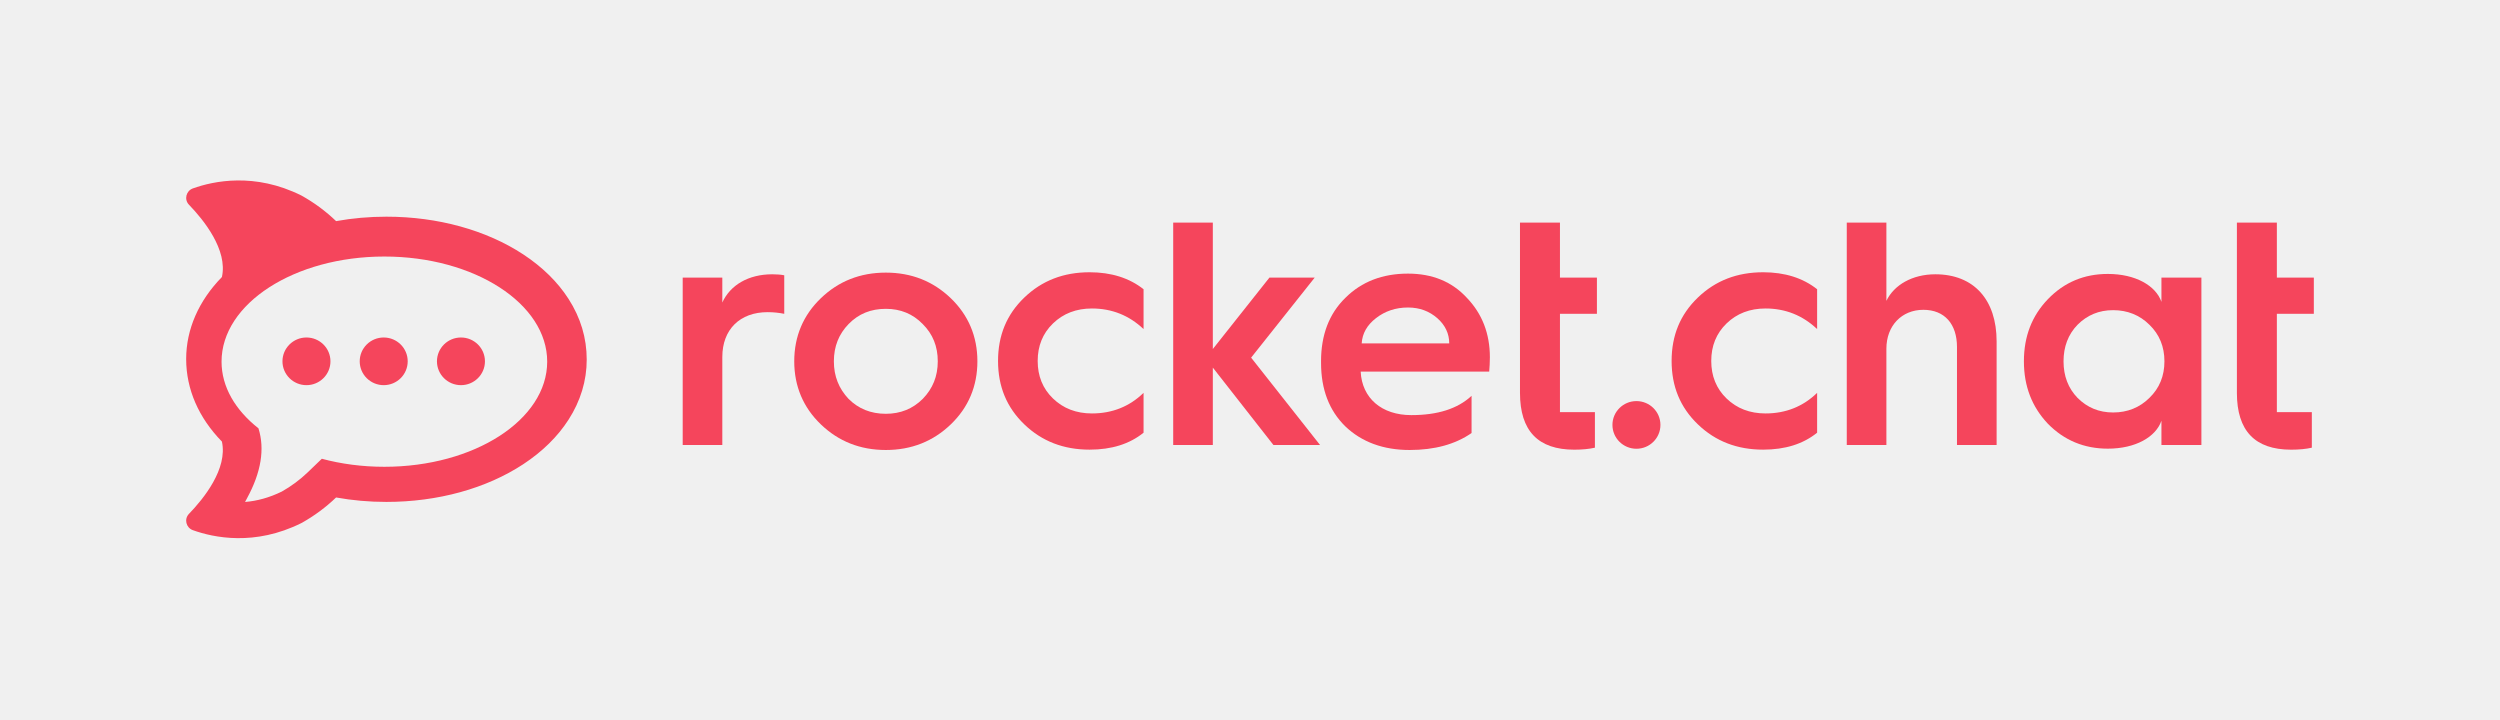
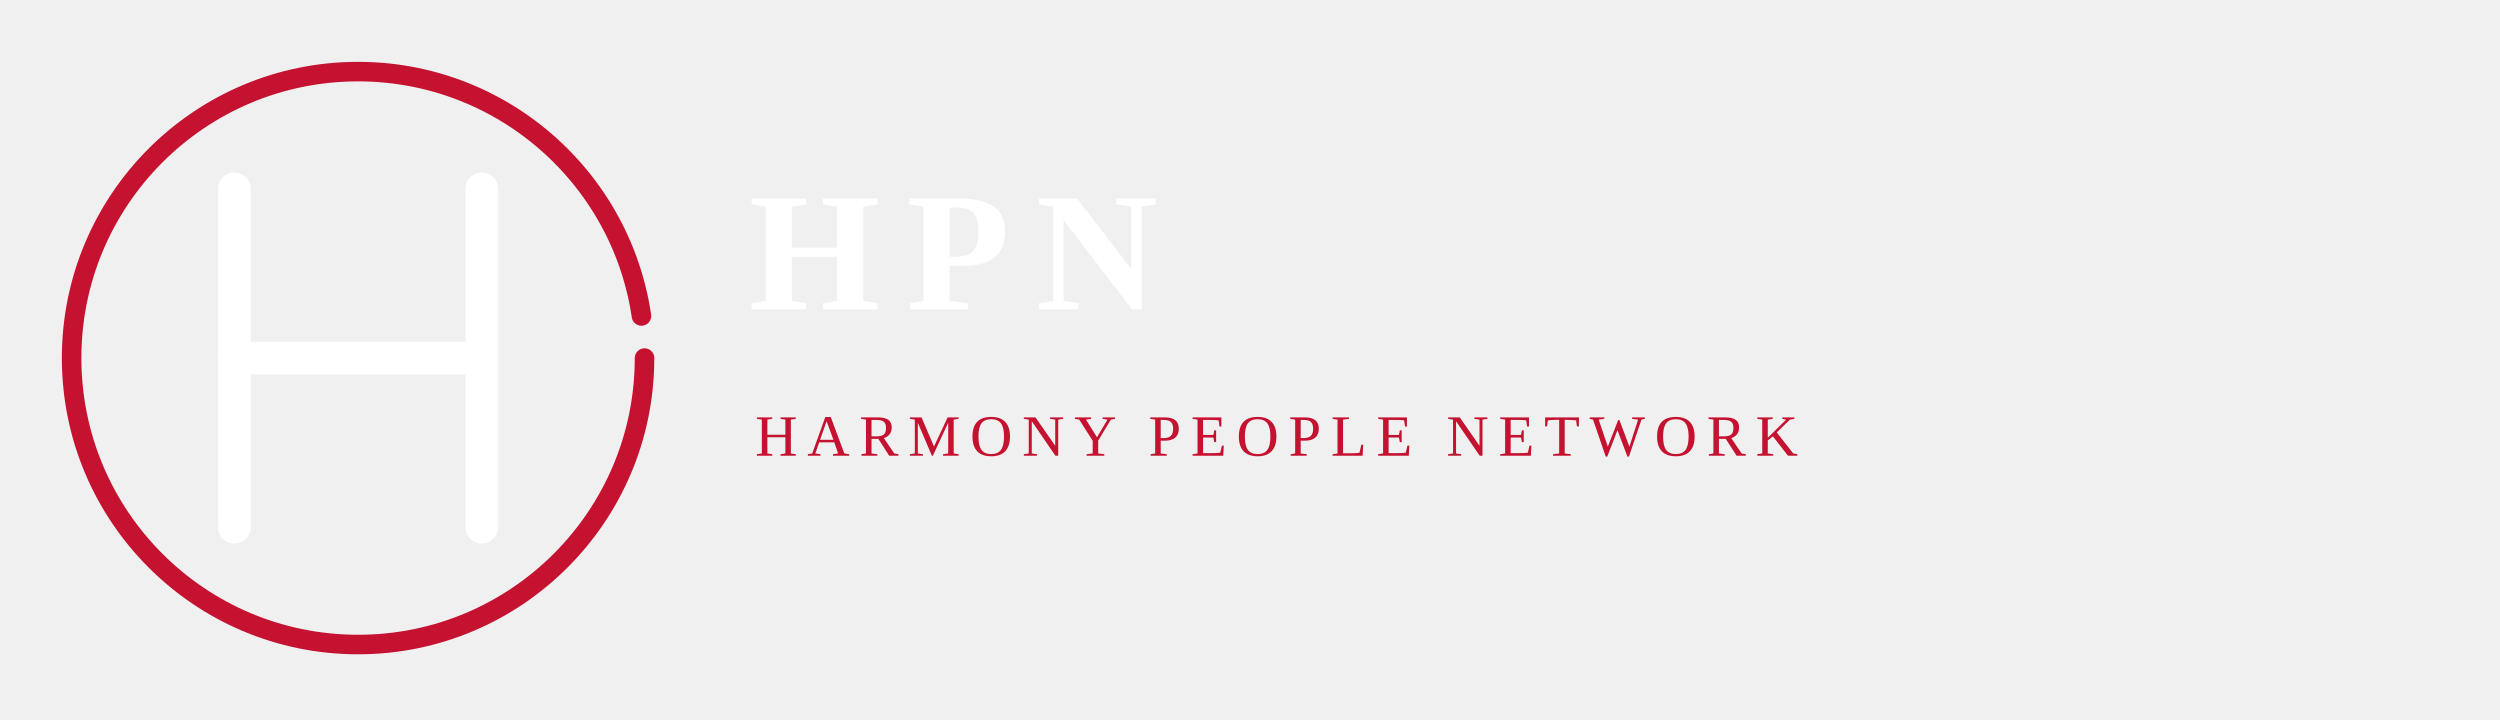
<svg xmlns="http://www.w3.org/2000/svg" width="768" height="221" viewBox="0 0 768 221" fill="none">
-   <path d="M687.178 68.376H699.452V85.281H710.808V96.402H699.452V126.607H710.193V137.528C708.453 137.935 706.305 138.141 703.849 138.141C692.7 138.141 687.174 132.326 687.174 120.692V68.376H687.178Z" fill="#F5455C" />
-   <path d="M663.995 92.73V85.281H676.268V136.708H663.995V129.259C662.255 134.259 656.017 137.83 647.526 137.83C640.265 137.83 634.123 135.28 629.111 130.179C624.2 124.973 621.744 118.65 621.744 110.994C621.744 103.339 624.2 97.016 629.111 91.911C634.123 86.705 640.26 84.154 647.526 84.154C656.013 84.159 662.255 87.731 663.995 92.73ZM660.309 122.221C663.38 119.263 664.913 115.486 664.913 110.999C664.913 106.512 663.38 102.735 660.309 99.772C657.344 96.814 653.557 95.281 649.16 95.281C644.763 95.281 641.183 96.81 638.213 99.772C635.349 102.73 633.917 106.507 633.917 110.999C633.917 115.491 635.349 119.263 638.213 122.221C641.178 125.179 644.758 126.713 649.16 126.713C653.562 126.713 657.344 125.179 660.309 122.221Z" fill="#F5455C" />
-   <path d="M209.724 136.708V85.281H221.896V92.932C224.352 87.524 229.979 84.26 237.24 84.26C238.672 84.26 239.903 84.361 240.922 84.567V96.402C239.388 96.096 237.649 95.894 235.808 95.894C227.317 95.894 221.896 101.201 221.896 109.671V136.713H209.724V136.708Z" fill="#F5455C" />
-   <path d="M243.992 110.995C243.992 103.339 246.755 96.81 252.176 91.604C257.597 86.398 264.248 83.747 272.124 83.747C280 83.747 286.651 86.398 292.072 91.604C297.493 96.81 300.256 103.339 300.256 110.995C300.256 118.645 297.493 125.179 292.072 130.38C286.651 135.586 280 138.237 272.124 138.237C264.248 138.237 257.597 135.586 252.176 130.38C246.755 125.179 243.992 118.645 243.992 110.995ZM283.479 122.524C286.55 119.36 288.083 115.582 288.083 110.995C288.083 106.402 286.55 102.625 283.479 99.566C280.409 96.402 276.627 94.873 272.124 94.873C267.52 94.873 263.738 96.402 260.667 99.566C257.702 102.629 256.165 106.402 256.165 110.995C256.165 115.587 257.698 119.36 260.667 122.524C263.738 125.587 267.52 127.116 272.124 127.116C276.627 127.116 280.409 125.587 283.479 122.524Z" fill="#F5455C" />
-   <path d="M351.3 88.852V101.095C346.903 96.91 341.583 94.768 335.446 94.768C330.641 94.768 326.647 96.297 323.48 99.36C320.309 102.423 318.776 106.301 318.776 110.889C318.776 115.481 320.309 119.359 323.48 122.418C326.652 125.481 330.641 127.01 335.446 127.01C341.689 127.01 347.004 124.868 351.3 120.683V132.926C347.004 136.397 341.482 138.132 334.73 138.132C326.753 138.132 320.102 135.582 314.682 130.376C309.261 125.17 306.599 118.741 306.599 110.884C306.599 103.027 309.256 96.599 314.682 91.393C320.102 86.187 326.753 83.637 334.73 83.637C341.377 83.646 346.903 85.381 351.3 88.852Z" fill="#F5455C" />
-   <path d="M360.407 136.708V68.376H372.58V107.217L389.971 85.276H403.883L384.344 109.868L405.517 136.703H391.197L372.58 112.927V136.703H360.407V136.708Z" fill="#F5455C" />
-   <path d="M405.824 110.994C405.824 102.931 408.28 96.402 413.292 91.503C418.304 86.503 424.749 84.054 432.524 84.054C439.992 84.054 446.028 86.503 450.631 91.503C455.336 96.402 457.691 102.524 457.691 109.767C457.691 111.297 457.59 112.83 457.484 114.154H417.997C418.405 122.317 424.441 127.523 433.548 127.523C441.63 127.523 447.767 125.586 452.063 121.603V133.031C447.051 136.502 440.708 138.237 433.038 138.237C424.955 138.237 418.309 135.788 413.297 130.994C408.284 126.095 405.829 119.566 405.829 111.503V110.994H405.824ZM445.206 105.486C445.206 102.528 443.98 99.873 441.525 97.73C439.069 95.587 436.104 94.466 432.524 94.466C428.737 94.466 425.465 95.587 422.706 97.73C419.943 99.873 418.511 102.423 418.309 105.486H445.206Z" fill="#F5455C" />
-   <path d="M466.944 68.376H479.218V85.281H490.573V96.402H479.218V126.607H489.958V137.528C488.218 137.935 486.07 138.141 483.615 138.141C472.466 138.141 466.939 132.326 466.939 120.692V68.376H466.944Z" fill="#F5455C" />
-   <path d="M502.713 123.215C498.642 123.215 495.342 126.493 495.342 130.536C495.342 134.579 498.642 137.857 502.713 137.857C506.785 137.857 510.085 134.579 510.085 130.536C510.085 126.493 506.785 123.215 502.713 123.215Z" fill="#F5455C" />
-   <path d="M558.22 88.852V101.095C553.823 96.91 548.503 94.768 542.366 94.768C537.561 94.768 533.567 96.297 530.4 99.36C527.229 102.423 525.696 106.301 525.696 110.889C525.696 115.481 527.229 119.359 530.4 122.418C533.572 125.481 537.561 127.01 542.366 127.01C548.604 127.01 553.924 124.868 558.22 120.683V132.926C553.924 136.397 548.402 138.132 541.65 138.132C533.673 138.132 527.022 135.582 521.601 130.376C516.181 125.17 513.519 118.741 513.519 110.884C513.519 103.027 516.176 96.599 521.601 91.393C527.022 86.187 533.673 83.637 541.65 83.637C548.297 83.646 553.823 85.381 558.22 88.852Z" fill="#F5455C" />
-   <path d="M567.326 136.708V68.376H579.499V92.423C581.853 87.524 587.476 84.26 594.535 84.26C606.4 84.26 613.359 92.117 613.359 104.873V136.708H601.186V106.603C601.186 99.561 597.399 95.175 590.854 95.175C584.203 95.175 579.499 100.074 579.499 107.112V136.703H567.326V136.708Z" fill="#F5455C" />
-   <path d="M174.643 91.805C171.307 86.618 166.629 82.025 160.75 78.152C149.39 70.68 134.463 66.564 118.72 66.564C113.46 66.564 108.277 67.021 103.247 67.928C100.126 64.92 96.477 62.214 92.612 60.075C78.273 52.919 65.632 55.589 59.248 57.882C57.15 58.638 56.503 61.298 58.054 62.896C62.557 67.548 70.007 76.742 68.175 85.102C61.051 92.382 57.191 101.155 57.191 110.289C57.191 119.598 61.051 128.37 68.171 135.646C70.002 144.006 62.553 153.205 58.05 157.857C56.503 159.455 57.145 162.11 59.243 162.866C65.628 165.164 78.264 167.834 92.607 160.677C96.472 158.539 100.121 155.833 103.242 152.825C108.273 153.731 113.455 154.189 118.715 154.189C134.463 154.189 149.39 150.078 160.745 142.605C166.625 138.732 171.302 134.144 174.639 128.952C178.357 123.174 180.239 116.951 180.239 110.468C180.243 103.801 178.357 97.588 174.643 91.805ZM118.077 143.397C111.27 143.397 104.78 142.518 98.864 140.93L94.54 145.092C92.19 147.353 89.436 149.4 86.562 151.012C82.757 152.875 78.998 153.896 75.28 154.203C75.492 153.823 75.684 153.438 75.891 153.054C80.224 145.087 81.394 137.926 79.397 131.575C72.311 126.003 68.06 118.87 68.06 111.1C68.06 93.266 90.455 78.807 118.077 78.807C145.699 78.807 168.098 93.266 168.098 111.1C168.094 128.943 145.699 143.397 118.077 143.397Z" fill="#F5455C" />
-   <path d="M94.145 103.678C90.074 103.678 86.773 106.956 86.773 110.999C86.773 115.042 90.074 118.32 94.145 118.32C98.216 118.32 101.516 115.042 101.516 110.999C101.516 106.956 98.216 103.678 94.145 103.678Z" fill="#F5455C" />
-   <path d="M117.875 103.678C113.804 103.678 110.504 106.956 110.504 110.999C110.504 115.042 113.804 118.32 117.875 118.32C121.947 118.32 125.247 115.042 125.247 110.999C125.247 106.956 121.947 103.678 117.875 103.678Z" fill="#F5455C" />
-   <path d="M141.605 103.678C137.534 103.678 134.233 106.956 134.233 110.999C134.233 115.042 137.534 118.32 141.605 118.32C145.676 118.32 148.976 115.042 148.976 110.999C148.976 106.956 145.672 103.678 141.605 103.678Z" fill="#F5455C" />
+   <circle cx="110" cy="110" r="88" stroke="#C41230" stroke-width="6" fill="none" stroke-linecap="round" stroke-dasharray="540 20" />
+   <line x1="72" y1="58" x2="72" y2="162" stroke="#FFFFFF" stroke-width="10" stroke-linecap="round" />
+   <line x1="148" y1="58" x2="148" y2="162" stroke="#FFFFFF" stroke-width="10" stroke-linecap="round" />
+   <line x1="72" y1="110" x2="148" y2="110" stroke="#FFFFFF" stroke-width="10" stroke-linecap="round" />
+   <text x="230" y="95" font-family="Georgia, 'Times New Roman', serif" font-size="52" font-weight="700" fill="#FFFFFF" letter-spacing="8">HPN</text>
+   <text x="232" y="140" font-family="Georgia, 'Times New Roman', serif" font-size="18" fill="#C41230" letter-spacing="3">HARMONY PEOPLE NETWORK</text>
</svg>
